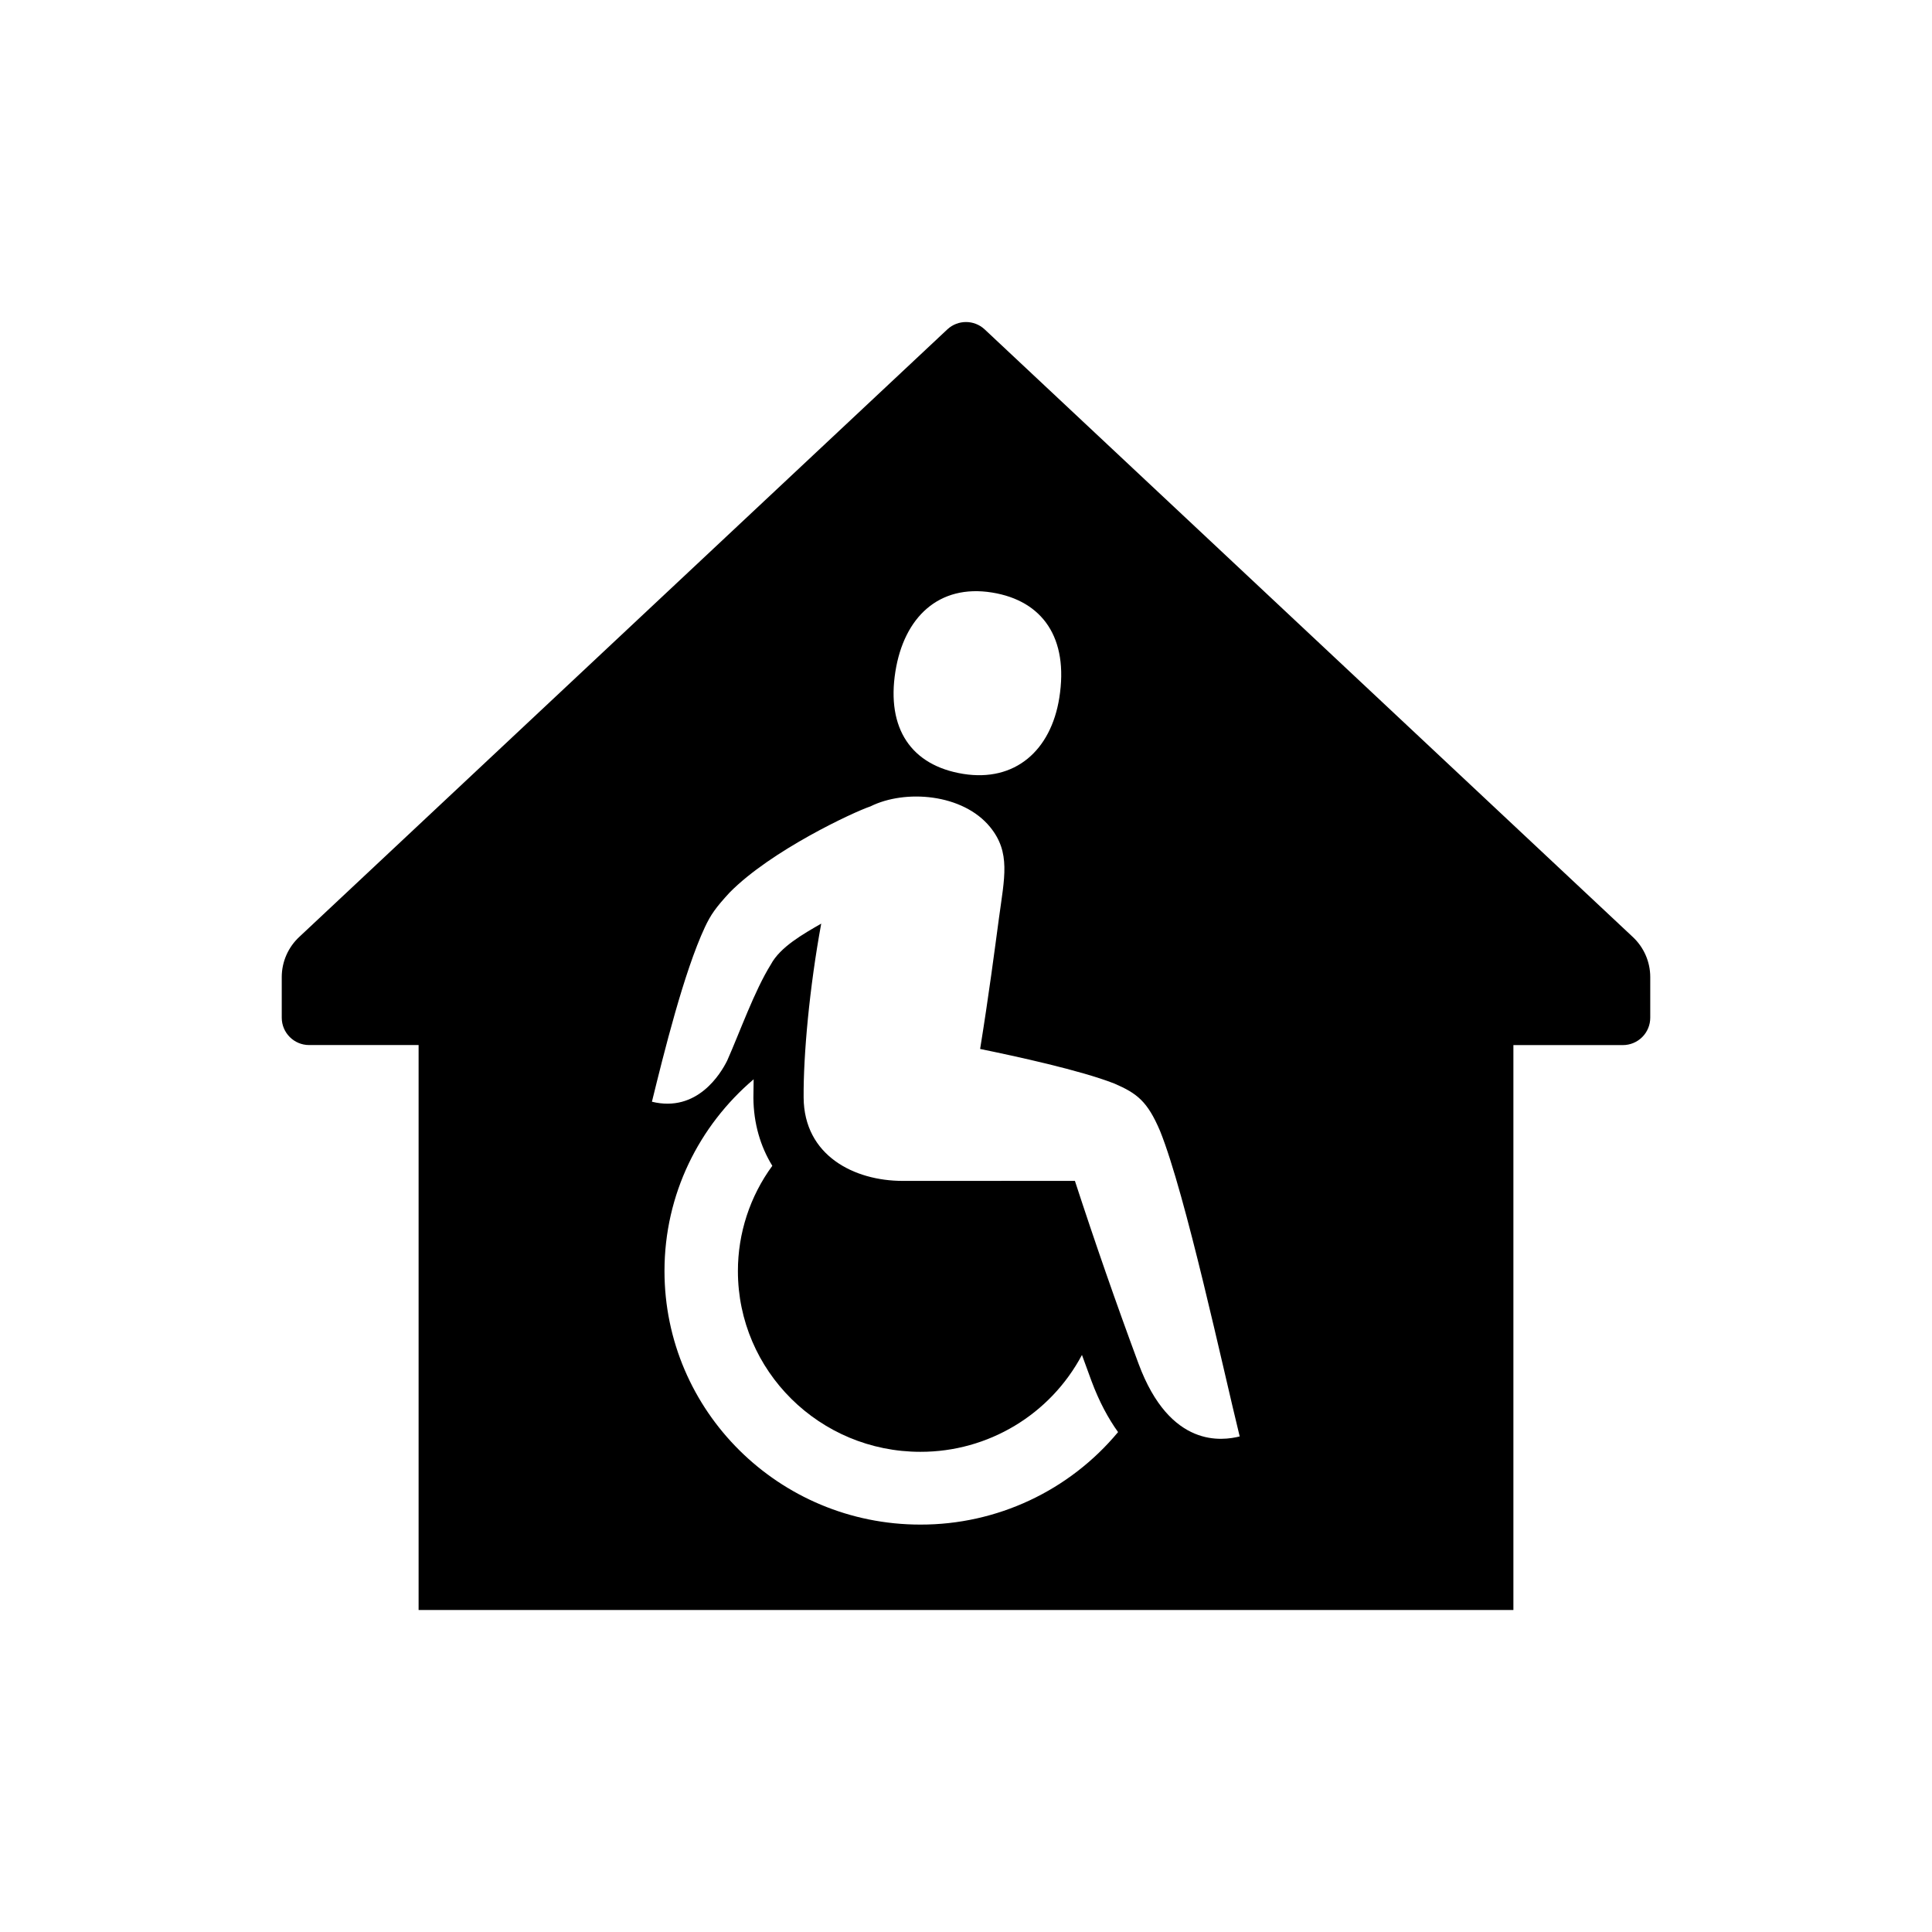
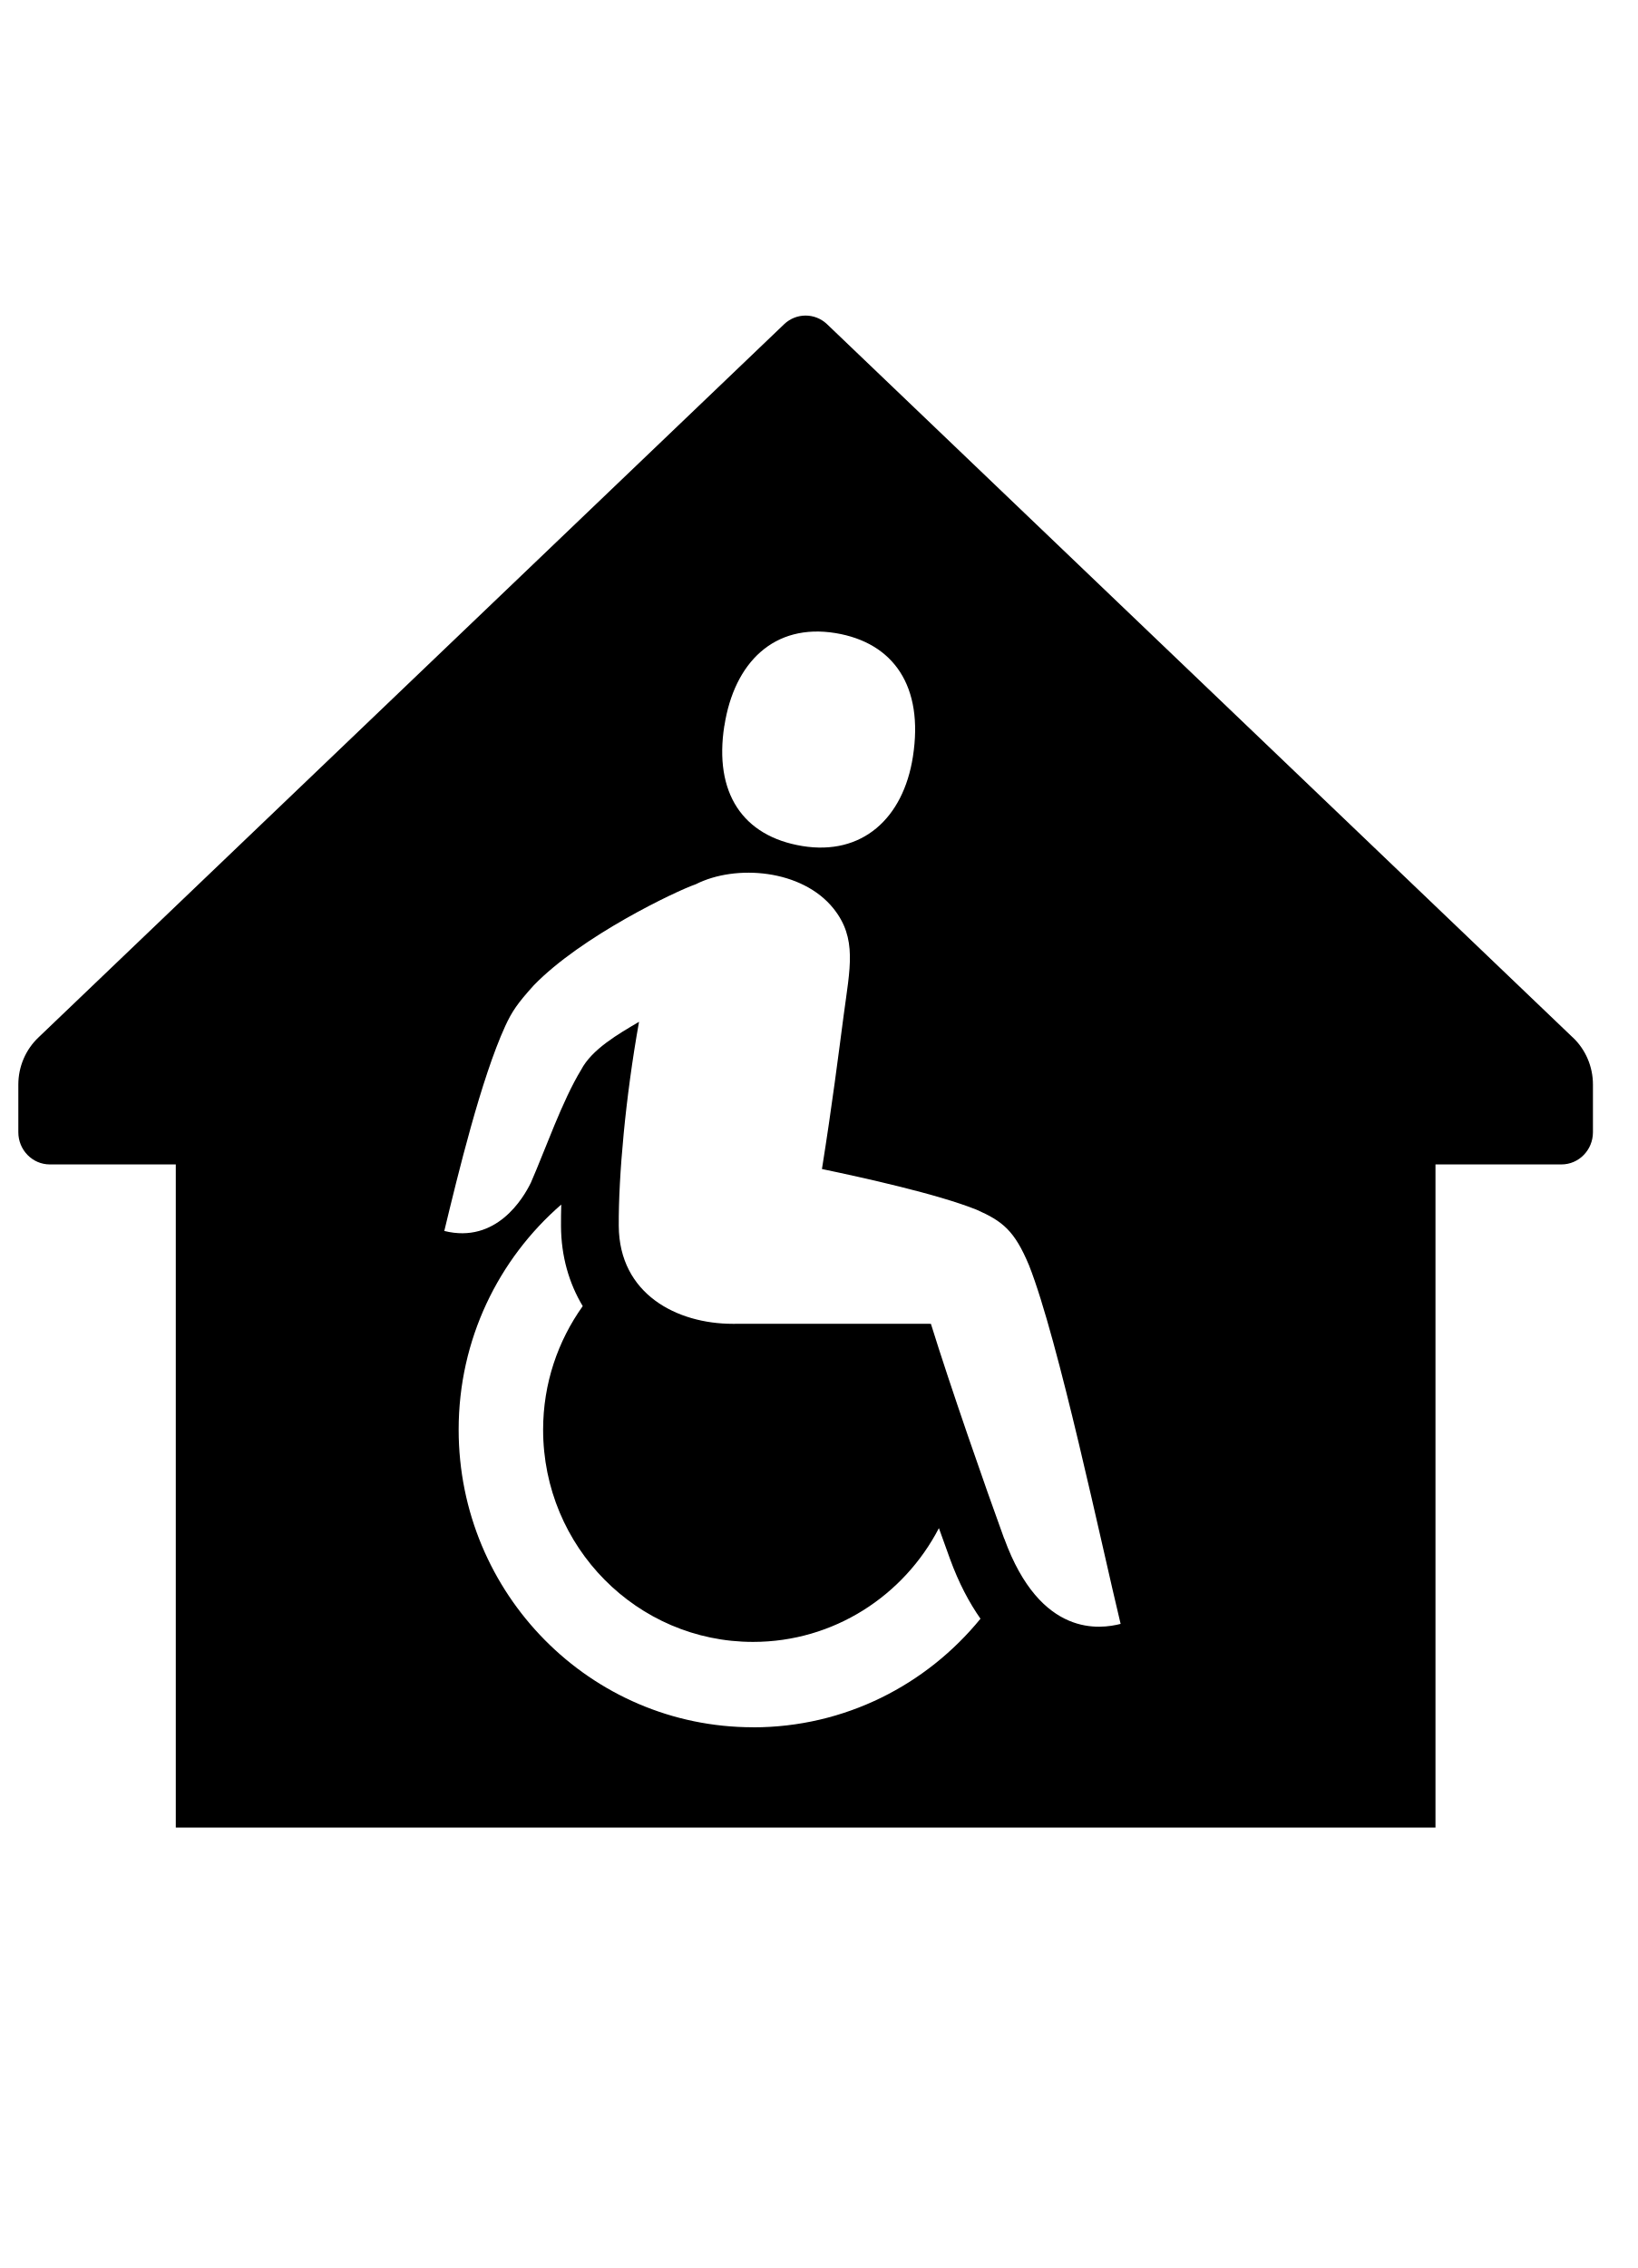
- <svg xmlns="http://www.w3.org/2000/svg" width="48" height="48" viewBox="0 0 48 48" fill="none">
-   <path d="M40.56 23.273L24.46 8.18a.68.68 0 00-.92 0L7.44 23.273c-.28.258-.44.622-.44 1.002v1.009c0 .376.305.68.68.68h2.72V40h27.2V25.965h2.72a.68.68 0 00.68-.681v-1.009c0-.38-.16-.744-.44-1.002zm-18.314-6.59c.214-1.345 1.077-2.175 2.4-1.962 1.256.202 1.909 1.127 1.672 2.617-.208 1.308-1.099 2.096-2.388 1.889-1.29-.208-1.909-1.127-1.684-2.544zm.62 21.195c-3.51 0-6.357-2.82-6.357-6.3 0-1.908.86-3.611 2.215-4.763-.004.16-.006.315-.006.46.005.635.173 1.206.47 1.689a4.424 4.424 0 00-.855 2.615c0 2.48 2.03 4.491 4.534 4.491a4.536 4.536 0 004.014-2.407c.087.242.17.465.237.648.192.516.417.93.66 1.269a6.368 6.368 0 01-4.911 2.298zm5.422-3.994a120.391 120.391 0 01-1.582-4.545c-.033-.002-3.08 0-4.28 0-1.2 0-2.451-.626-2.46-2.072-.008-1.053.144-2.725.437-4.32-.447.258-1.019.579-1.252 1.016-.407.653-.772 1.685-1.084 2.387-.16.323-.745 1.298-1.87 1.022.294-1.196.794-3.22 1.316-4.337.146-.31.267-.483.614-.86 1.032-1.046 3.08-2 3.498-2.14.864-.43 2.298-.317 2.975.514.515.632.355 1.254.218 2.267-.106.787-.25 1.902-.467 3.245.891.183 2.494.53 3.336.86.564.244.822.442 1.135 1.179.636 1.581 1.568 5.923 1.978 7.588-.423.104-1.727.308-2.512-1.804z" fill="#000" />
+ <svg xmlns="http://www.w3.org/2000/svg" fill="currentColor" height="36" viewBox="0 0 26 36" width="26" focusable="false">
+   <path d="m24.967 16.464-11.838-11.32c-.191-.18-.486-.18-.677 0l-11.838 11.32c-.206.194-.323.466-.323.751v.757c0 .282.224.511.5.511h2v10.526h20v-10.526h2c.276 0 .5-.229.5-.511v-.757c0-.285-.117-.558-.323-.751zm-13.466-4.943c.157-1.008.791-1.631 1.764-1.472.923.152 1.404.845 1.229 1.963-.153.981-.808 1.572-1.756 1.417-.948-.156-1.404-.845-1.238-1.908zm.456 15.896c-2.582 0-4.675-2.115-4.675-4.724 0-1.432.633-2.709 1.629-3.573-.003.12-.005.236-.004.345.003.476.127.904.345 1.267-.394.552-.629 1.228-.629 1.962 0 1.86 1.492 3.368 3.333 3.368 1.282 0 2.394-.733 2.951-1.806.065.182.125.349.175.486.141.387.307.698.485.952-.858 1.052-2.156 1.724-3.611 1.724zm3.986-2.995c-.298-.818-.857-2.421-1.163-3.409-.025-.002-2.265 0-3.147 0s-1.802-.469-1.809-1.554c-.005-.79.107-2.043.322-3.24-.329.194-.749.435-.92.763-.299.49-.567 1.264-.797 1.79-.118.243-.547.974-1.375.767.217-.897.584-2.415.968-3.253.107-.232.196-.362.452-.645.759-.784 2.265-1.5 2.572-1.605.636-.322 1.69-.237 2.188.386.378.474.261.941.16 1.7-.078.59-.183 1.427-.344 2.434.655.137 1.834.397 2.453.645.415.183.604.331.835.884.468 1.186 1.152 4.442 1.454 5.691-.311.079-1.27.232-1.847-1.353z" fill="currentColor" />
</svg>
